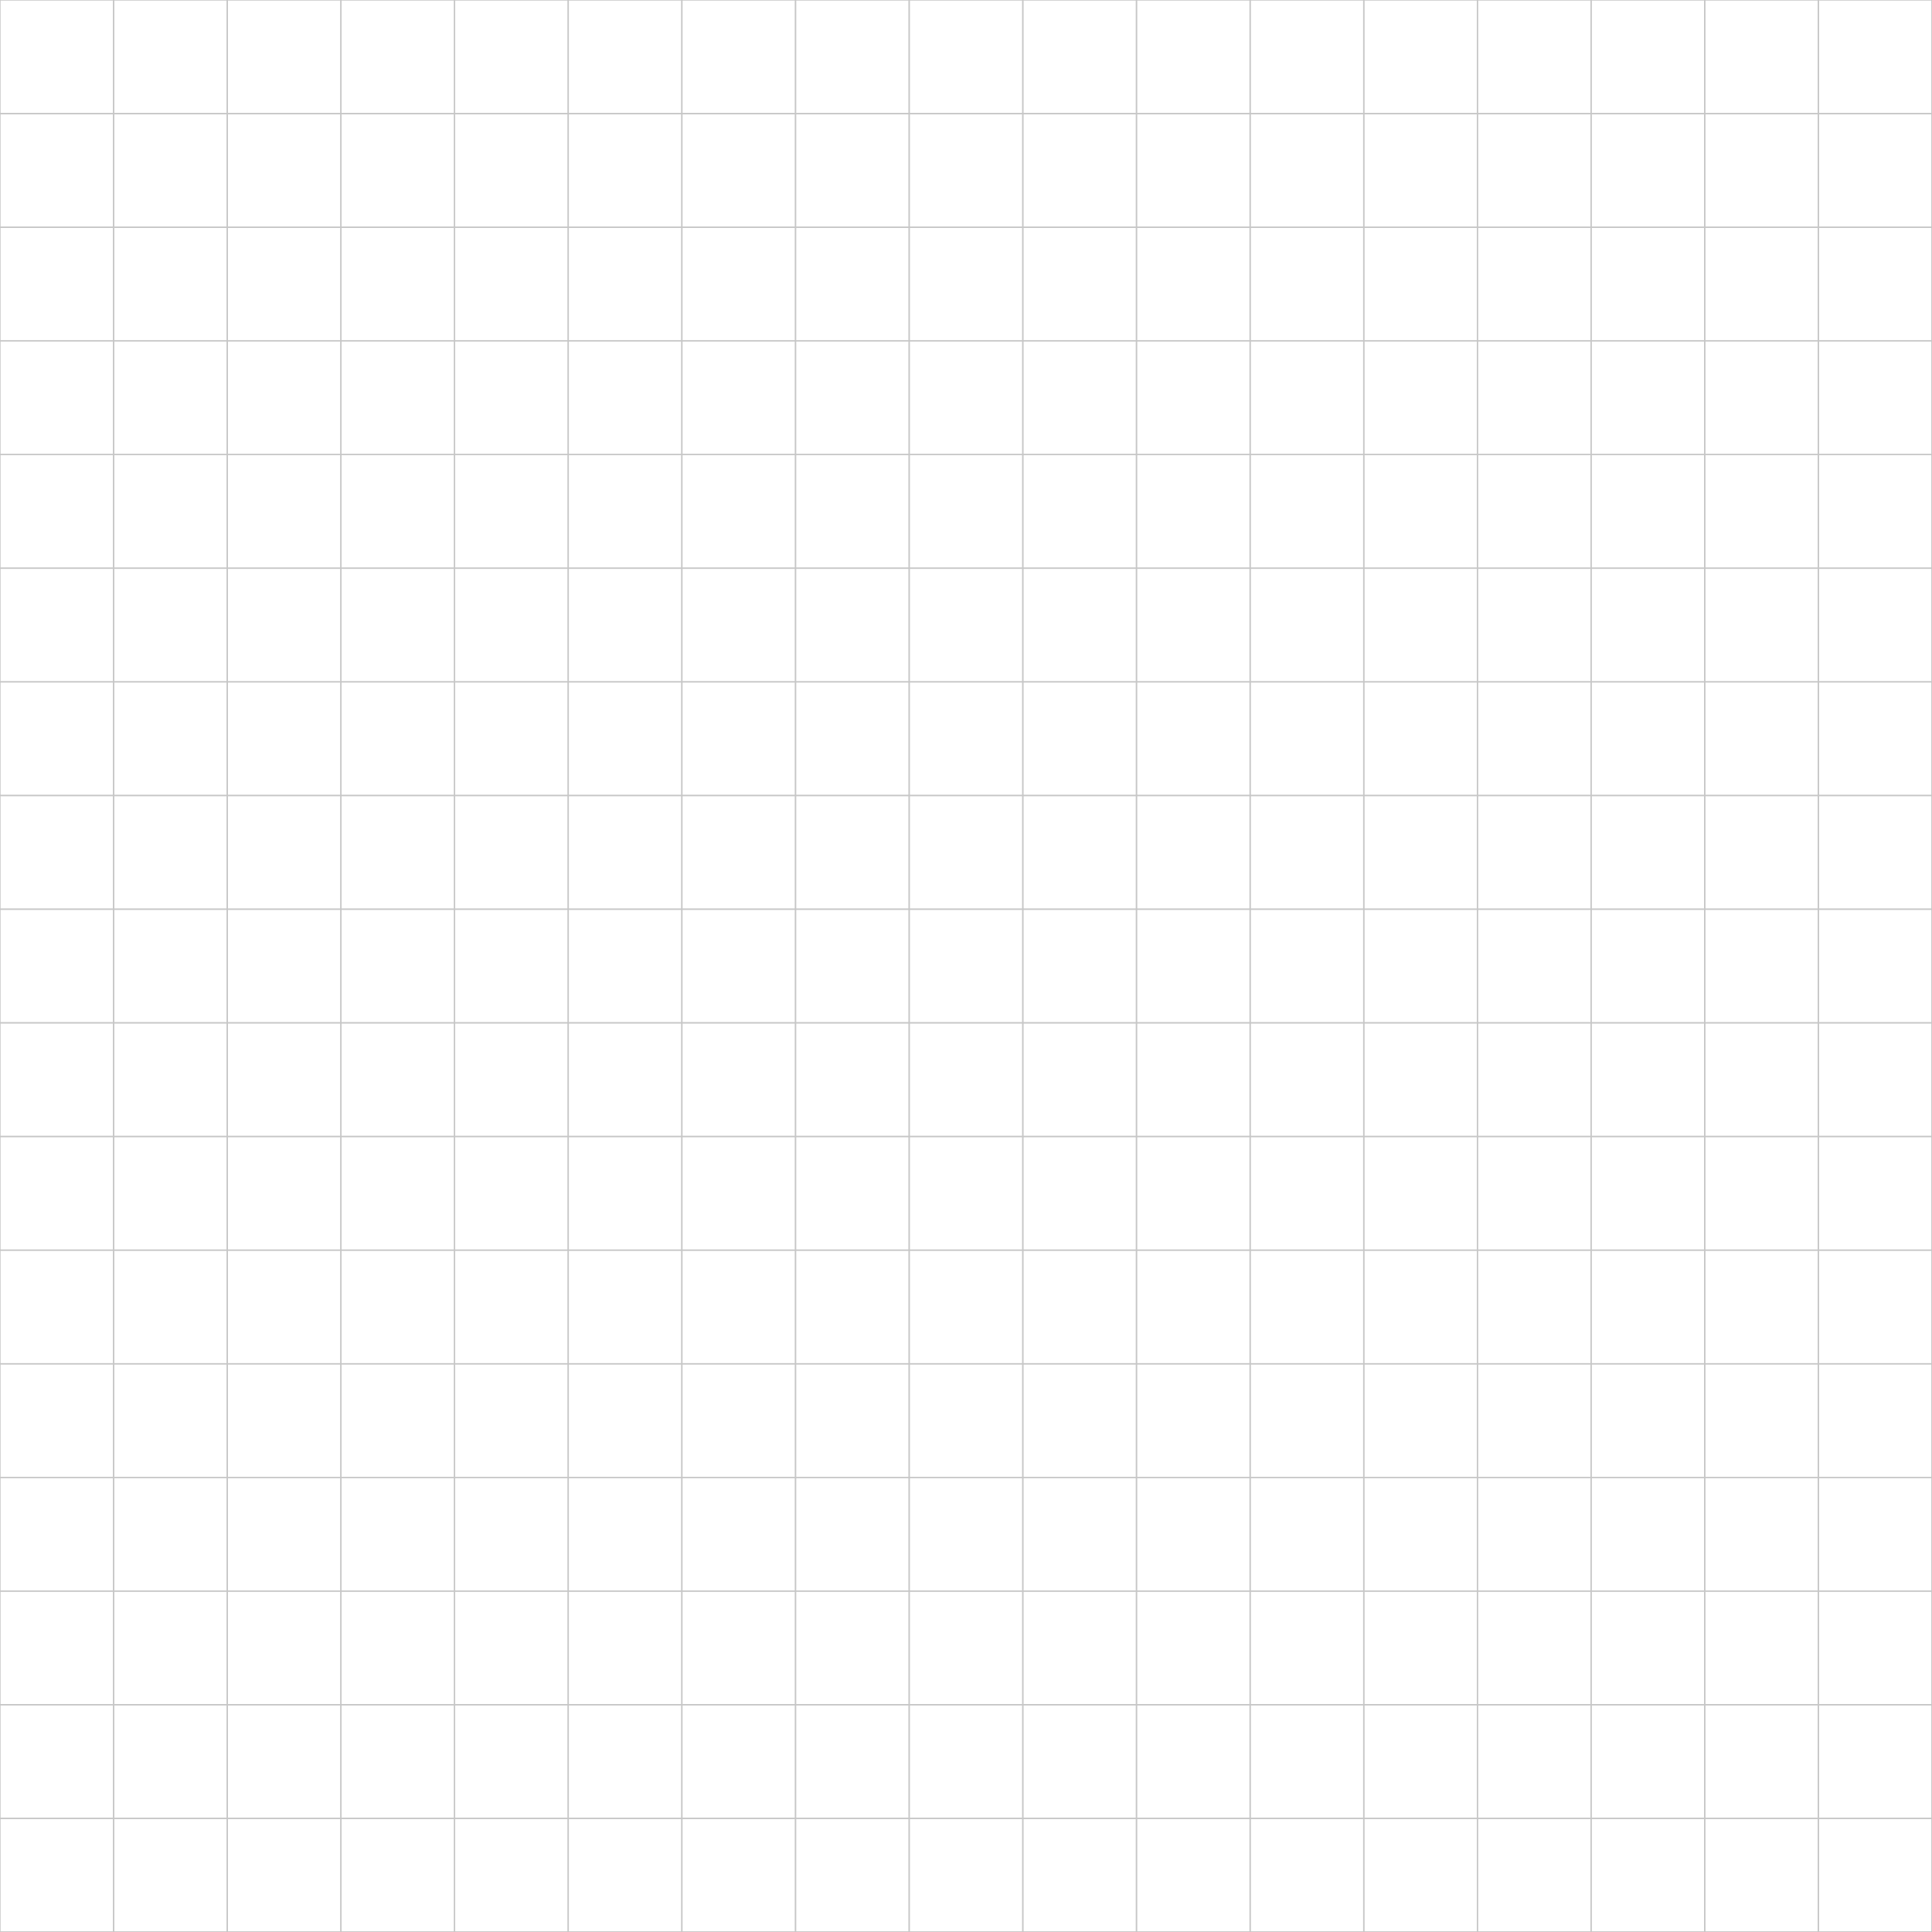
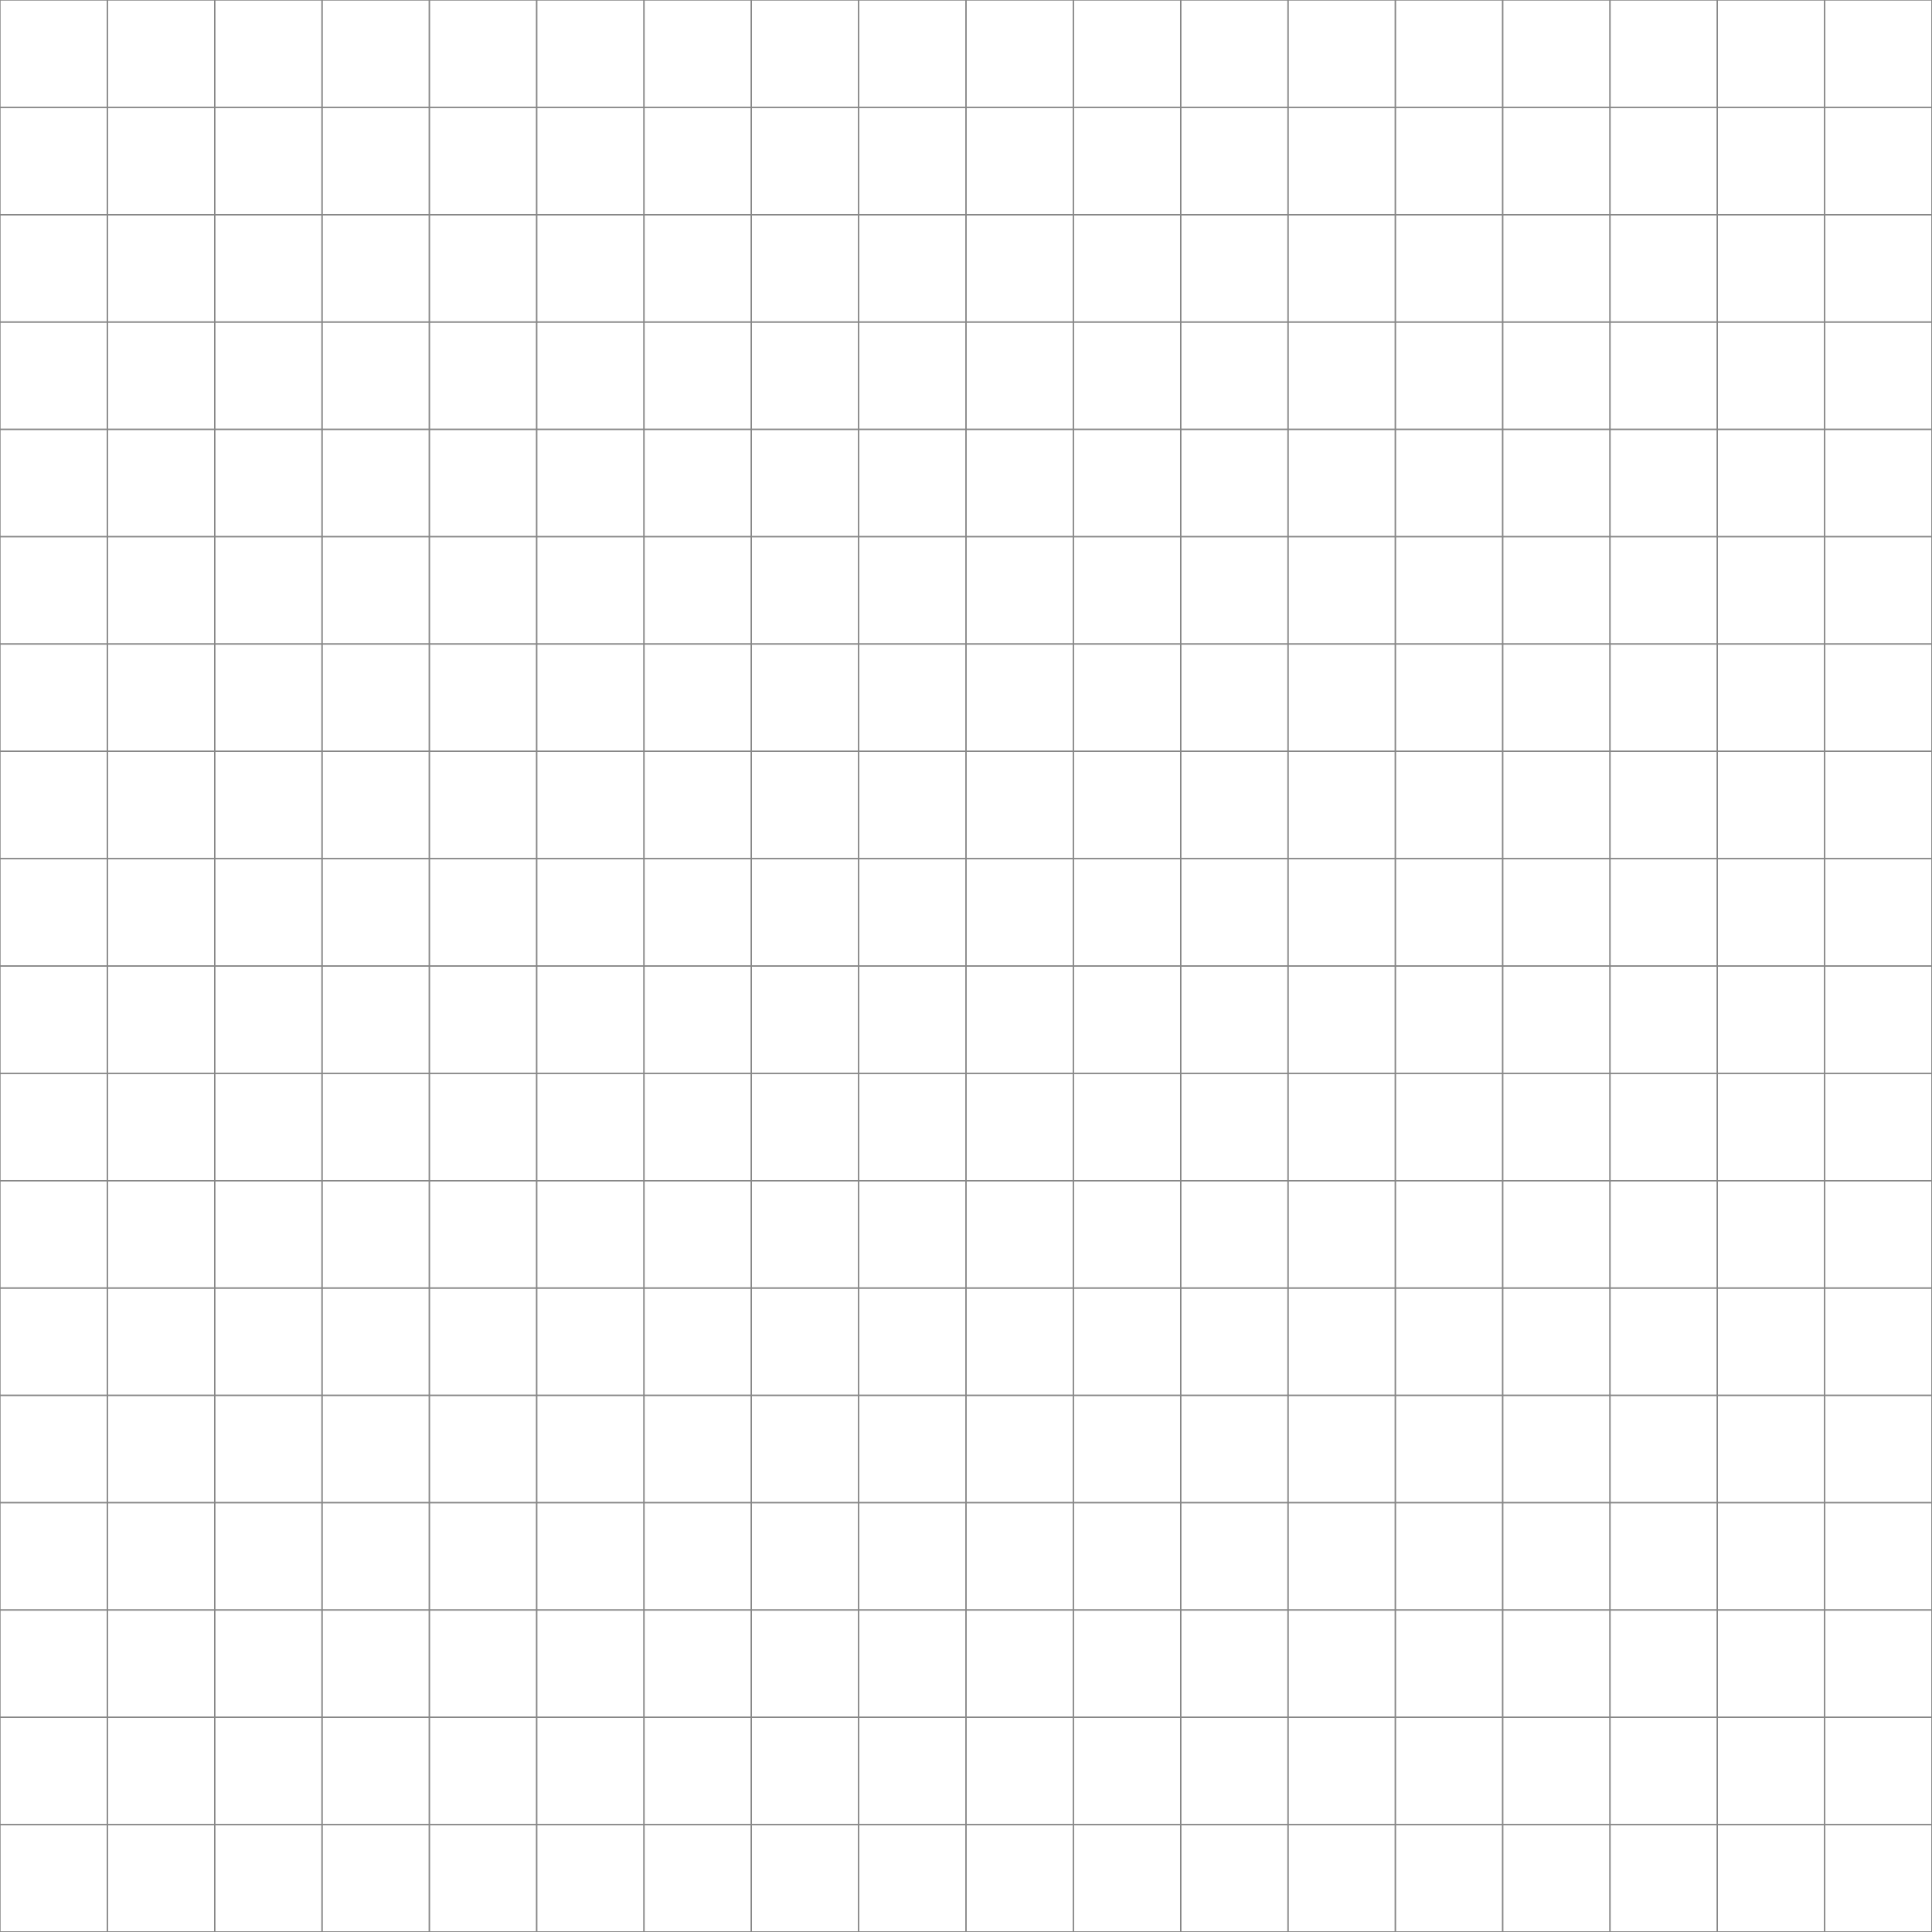
- <svg xmlns="http://www.w3.org/2000/svg" version="1.1" viewBox="0 0 800 800" opacity="0.22" width="800" height="800">
-   <g stroke-width="0.5" stroke="hsla(0, 0%, 0%, 1.00)" fill="none">
-     <rect width="47.059" height="47.059" x="0" y="0" />
-     <rect width="47.059" height="47.059" x="47.059" y="0" />
-     <rect width="47.059" height="47.059" x="94.118" y="0" />
-     <rect width="47.059" height="47.059" x="141.176" y="0" />
-     <rect width="47.059" height="47.059" x="188.235" y="0" />
-     <rect width="47.059" height="47.059" x="235.294" y="0" />
-     <rect width="47.059" height="47.059" x="282.353" y="0" />
-     <rect width="47.059" height="47.059" x="329.412" y="0" />
-     <rect width="47.059" height="47.059" x="376.471" y="0" />
-     <rect width="47.059" height="47.059" x="423.529" y="0" />
-     <rect width="47.059" height="47.059" x="470.588" y="0" />
-     <rect width="47.059" height="47.059" x="517.647" y="0" />
-     <rect width="47.059" height="47.059" x="564.706" y="0" />
-     <rect width="47.059" height="47.059" x="611.765" y="0" />
-     <rect width="47.059" height="47.059" x="658.824" y="0" />
-     <rect width="47.059" height="47.059" x="705.882" y="0" />
-     <rect width="47.059" height="47.059" x="752.941" y="0" />
-     <rect width="47.059" height="47.059" x="800" y="0" />
-     <rect width="47.059" height="47.059" x="0" y="47.059" />
-     <rect width="47.059" height="47.059" x="47.059" y="47.059" />
-     <rect width="47.059" height="47.059" x="94.118" y="47.059" />
-     <rect width="47.059" height="47.059" x="141.176" y="47.059" />
-     <rect width="47.059" height="47.059" x="188.235" y="47.059" />
-     <rect width="47.059" height="47.059" x="235.294" y="47.059" />
-     <rect width="47.059" height="47.059" x="282.353" y="47.059" />
-     <rect width="47.059" height="47.059" x="329.412" y="47.059" />
-     <rect width="47.059" height="47.059" x="376.471" y="47.059" />
-     <rect width="47.059" height="47.059" x="423.529" y="47.059" />
-     <rect width="47.059" height="47.059" x="470.588" y="47.059" />
-     <rect width="47.059" height="47.059" x="517.647" y="47.059" />
-     <rect width="47.059" height="47.059" x="564.706" y="47.059" />
-     <rect width="47.059" height="47.059" x="611.765" y="47.059" />
-     <rect width="47.059" height="47.059" x="658.824" y="47.059" />
-     <rect width="47.059" height="47.059" x="705.882" y="47.059" />
-     <rect width="47.059" height="47.059" x="752.941" y="47.059" />
-     <rect width="47.059" height="47.059" x="800" y="47.059" />
-     <rect width="47.059" height="47.059" x="0" y="94.118" />
-     <rect width="47.059" height="47.059" x="47.059" y="94.118" />
-     <rect width="47.059" height="47.059" x="94.118" y="94.118" />
-     <rect width="47.059" height="47.059" x="141.176" y="94.118" />
-     <rect width="47.059" height="47.059" x="188.235" y="94.118" />
-     <rect width="47.059" height="47.059" x="235.294" y="94.118" />
-     <rect width="47.059" height="47.059" x="282.353" y="94.118" />
-     <rect width="47.059" height="47.059" x="329.412" y="94.118" />
-     <rect width="47.059" height="47.059" x="376.471" y="94.118" />
-     <rect width="47.059" height="47.059" x="423.529" y="94.118" />
-     <rect width="47.059" height="47.059" x="470.588" y="94.118" />
-     <rect width="47.059" height="47.059" x="517.647" y="94.118" />
-     <rect width="47.059" height="47.059" x="564.706" y="94.118" />
-     <rect width="47.059" height="47.059" x="611.765" y="94.118" />
-     <rect width="47.059" height="47.059" x="658.824" y="94.118" />
-     <rect width="47.059" height="47.059" x="705.882" y="94.118" />
-     <rect width="47.059" height="47.059" x="752.941" y="94.118" />
-     <rect width="47.059" height="47.059" x="800" y="94.118" />
-     <rect width="47.059" height="47.059" x="0" y="141.176" />
-     <rect width="47.059" height="47.059" x="47.059" y="141.176" />
-     <rect width="47.059" height="47.059" x="94.118" y="141.176" />
-     <rect width="47.059" height="47.059" x="141.176" y="141.176" />
-     <rect width="47.059" height="47.059" x="188.235" y="141.176" />
-     <rect width="47.059" height="47.059" x="235.294" y="141.176" />
-     <rect width="47.059" height="47.059" x="282.353" y="141.176" />
-     <rect width="47.059" height="47.059" x="329.412" y="141.176" />
-     <rect width="47.059" height="47.059" x="376.471" y="141.176" />
-     <rect width="47.059" height="47.059" x="423.529" y="141.176" />
-     <rect width="47.059" height="47.059" x="470.588" y="141.176" />
-     <rect width="47.059" height="47.059" x="517.647" y="141.176" />
-     <rect width="47.059" height="47.059" x="564.706" y="141.176" />
-     <rect width="47.059" height="47.059" x="611.765" y="141.176" />
-     <rect width="47.059" height="47.059" x="658.824" y="141.176" />
-     <rect width="47.059" height="47.059" x="705.882" y="141.176" />
-     <rect width="47.059" height="47.059" x="752.941" y="141.176" />
-     <rect width="47.059" height="47.059" x="800" y="141.176" />
-     <rect width="47.059" height="47.059" x="0" y="188.235" />
-     <rect width="47.059" height="47.059" x="47.059" y="188.235" />
-     <rect width="47.059" height="47.059" x="94.118" y="188.235" />
-     <rect width="47.059" height="47.059" x="141.176" y="188.235" />
-     <rect width="47.059" height="47.059" x="188.235" y="188.235" />
-     <rect width="47.059" height="47.059" x="235.294" y="188.235" />
-     <rect width="47.059" height="47.059" x="282.353" y="188.235" />
-     <rect width="47.059" height="47.059" x="329.412" y="188.235" />
-     <rect width="47.059" height="47.059" x="376.471" y="188.235" />
-     <rect width="47.059" height="47.059" x="423.529" y="188.235" />
-     <rect width="47.059" height="47.059" x="470.588" y="188.235" />
-     <rect width="47.059" height="47.059" x="517.647" y="188.235" />
-     <rect width="47.059" height="47.059" x="564.706" y="188.235" />
-     <rect width="47.059" height="47.059" x="611.765" y="188.235" />
-     <rect width="47.059" height="47.059" x="658.824" y="188.235" />
-     <rect width="47.059" height="47.059" x="705.882" y="188.235" />
-     <rect width="47.059" height="47.059" x="752.941" y="188.235" />
-     <rect width="47.059" height="47.059" x="800" y="188.235" />
-     <rect width="47.059" height="47.059" x="0" y="235.294" />
-     <rect width="47.059" height="47.059" x="47.059" y="235.294" />
-     <rect width="47.059" height="47.059" x="94.118" y="235.294" />
-     <rect width="47.059" height="47.059" x="141.176" y="235.294" />
-     <rect width="47.059" height="47.059" x="188.235" y="235.294" />
-     <rect width="47.059" height="47.059" x="235.294" y="235.294" />
-     <rect width="47.059" height="47.059" x="282.353" y="235.294" />
-     <rect width="47.059" height="47.059" x="329.412" y="235.294" />
-     <rect width="47.059" height="47.059" x="376.471" y="235.294" />
-     <rect width="47.059" height="47.059" x="423.529" y="235.294" />
-     <rect width="47.059" height="47.059" x="470.588" y="235.294" />
-     <rect width="47.059" height="47.059" x="517.647" y="235.294" />
-     <rect width="47.059" height="47.059" x="564.706" y="235.294" />
-     <rect width="47.059" height="47.059" x="611.765" y="235.294" />
-     <rect width="47.059" height="47.059" x="658.824" y="235.294" />
-     <rect width="47.059" height="47.059" x="705.882" y="235.294" />
-     <rect width="47.059" height="47.059" x="752.941" y="235.294" />
-     <rect width="47.059" height="47.059" x="800" y="235.294" />
-     <rect width="47.059" height="47.059" x="0" y="282.353" />
-     <rect width="47.059" height="47.059" x="47.059" y="282.353" />
-     <rect width="47.059" height="47.059" x="94.118" y="282.353" />
-     <rect width="47.059" height="47.059" x="141.176" y="282.353" />
-     <rect width="47.059" height="47.059" x="188.235" y="282.353" />
-     <rect width="47.059" height="47.059" x="235.294" y="282.353" />
-     <rect width="47.059" height="47.059" x="282.353" y="282.353" />
-     <rect width="47.059" height="47.059" x="329.412" y="282.353" />
-     <rect width="47.059" height="47.059" x="376.471" y="282.353" />
-     <rect width="47.059" height="47.059" x="423.529" y="282.353" />
-     <rect width="47.059" height="47.059" x="470.588" y="282.353" />
-     <rect width="47.059" height="47.059" x="517.647" y="282.353" />
-     <rect width="47.059" height="47.059" x="564.706" y="282.353" />
-     <rect width="47.059" height="47.059" x="611.765" y="282.353" />
-     <rect width="47.059" height="47.059" x="658.824" y="282.353" />
-     <rect width="47.059" height="47.059" x="705.882" y="282.353" />
-     <rect width="47.059" height="47.059" x="752.941" y="282.353" />
-     <rect width="47.059" height="47.059" x="800" y="282.353" />
-     <rect width="47.059" height="47.059" x="0" y="329.412" />
-     <rect width="47.059" height="47.059" x="47.059" y="329.412" />
-     <rect width="47.059" height="47.059" x="94.118" y="329.412" />
-     <rect width="47.059" height="47.059" x="141.176" y="329.412" />
-     <rect width="47.059" height="47.059" x="188.235" y="329.412" />
-     <rect width="47.059" height="47.059" x="235.294" y="329.412" />
-     <rect width="47.059" height="47.059" x="282.353" y="329.412" />
-     <rect width="47.059" height="47.059" x="329.412" y="329.412" />
-     <rect width="47.059" height="47.059" x="376.471" y="329.412" />
-     <rect width="47.059" height="47.059" x="423.529" y="329.412" />
-     <rect width="47.059" height="47.059" x="470.588" y="329.412" />
-     <rect width="47.059" height="47.059" x="517.647" y="329.412" />
-     <rect width="47.059" height="47.059" x="564.706" y="329.412" />
-     <rect width="47.059" height="47.059" x="611.765" y="329.412" />
-     <rect width="47.059" height="47.059" x="658.824" y="329.412" />
-     <rect width="47.059" height="47.059" x="705.882" y="329.412" />
-     <rect width="47.059" height="47.059" x="752.941" y="329.412" />
-     <rect width="47.059" height="47.059" x="800" y="329.412" />
-     <rect width="47.059" height="47.059" x="0" y="376.471" />
-     <rect width="47.059" height="47.059" x="47.059" y="376.471" />
-     <rect width="47.059" height="47.059" x="94.118" y="376.471" />
-     <rect width="47.059" height="47.059" x="141.176" y="376.471" />
-     <rect width="47.059" height="47.059" x="188.235" y="376.471" />
-     <rect width="47.059" height="47.059" x="235.294" y="376.471" />
-     <rect width="47.059" height="47.059" x="282.353" y="376.471" />
-     <rect width="47.059" height="47.059" x="329.412" y="376.471" />
-     <rect width="47.059" height="47.059" x="376.471" y="376.471" />
-     <rect width="47.059" height="47.059" x="423.529" y="376.471" />
-     <rect width="47.059" height="47.059" x="470.588" y="376.471" />
-     <rect width="47.059" height="47.059" x="517.647" y="376.471" />
-     <rect width="47.059" height="47.059" x="564.706" y="376.471" />
-     <rect width="47.059" height="47.059" x="611.765" y="376.471" />
-     <rect width="47.059" height="47.059" x="658.824" y="376.471" />
-     <rect width="47.059" height="47.059" x="705.882" y="376.471" />
-     <rect width="47.059" height="47.059" x="752.941" y="376.471" />
-     <rect width="47.059" height="47.059" x="800" y="376.471" />
-     <rect width="47.059" height="47.059" x="0" y="423.529" />
-     <rect width="47.059" height="47.059" x="47.059" y="423.529" />
-     <rect width="47.059" height="47.059" x="94.118" y="423.529" />
-     <rect width="47.059" height="47.059" x="141.176" y="423.529" />
-     <rect width="47.059" height="47.059" x="188.235" y="423.529" />
-     <rect width="47.059" height="47.059" x="235.294" y="423.529" />
-     <rect width="47.059" height="47.059" x="282.353" y="423.529" />
-     <rect width="47.059" height="47.059" x="329.412" y="423.529" />
-     <rect width="47.059" height="47.059" x="376.471" y="423.529" />
-     <rect width="47.059" height="47.059" x="423.529" y="423.529" />
-     <rect width="47.059" height="47.059" x="470.588" y="423.529" />
-     <rect width="47.059" height="47.059" x="517.647" y="423.529" />
-     <rect width="47.059" height="47.059" x="564.706" y="423.529" />
-     <rect width="47.059" height="47.059" x="611.765" y="423.529" />
-     <rect width="47.059" height="47.059" x="658.824" y="423.529" />
-     <rect width="47.059" height="47.059" x="705.882" y="423.529" />
-     <rect width="47.059" height="47.059" x="752.941" y="423.529" />
-     <rect width="47.059" height="47.059" x="800" y="423.529" />
-     <rect width="47.059" height="47.059" x="0" y="470.588" />
-     <rect width="47.059" height="47.059" x="47.059" y="470.588" />
-     <rect width="47.059" height="47.059" x="94.118" y="470.588" />
-     <rect width="47.059" height="47.059" x="141.176" y="470.588" />
-     <rect width="47.059" height="47.059" x="188.235" y="470.588" />
-     <rect width="47.059" height="47.059" x="235.294" y="470.588" />
-     <rect width="47.059" height="47.059" x="282.353" y="470.588" />
-     <rect width="47.059" height="47.059" x="329.412" y="470.588" />
-     <rect width="47.059" height="47.059" x="376.471" y="470.588" />
-     <rect width="47.059" height="47.059" x="423.529" y="470.588" />
-     <rect width="47.059" height="47.059" x="470.588" y="470.588" />
-     <rect width="47.059" height="47.059" x="517.647" y="470.588" />
-     <rect width="47.059" height="47.059" x="564.706" y="470.588" />
-     <rect width="47.059" height="47.059" x="611.765" y="470.588" />
-     <rect width="47.059" height="47.059" x="658.824" y="470.588" />
-     <rect width="47.059" height="47.059" x="705.882" y="470.588" />
-     <rect width="47.059" height="47.059" x="752.941" y="470.588" />
-     <rect width="47.059" height="47.059" x="800" y="470.588" />
-     <rect width="47.059" height="47.059" x="0" y="517.647" />
-     <rect width="47.059" height="47.059" x="47.059" y="517.647" />
-     <rect width="47.059" height="47.059" x="94.118" y="517.647" />
-     <rect width="47.059" height="47.059" x="141.176" y="517.647" />
-     <rect width="47.059" height="47.059" x="188.235" y="517.647" />
-     <rect width="47.059" height="47.059" x="235.294" y="517.647" />
-     <rect width="47.059" height="47.059" x="282.353" y="517.647" />
-     <rect width="47.059" height="47.059" x="329.412" y="517.647" />
-     <rect width="47.059" height="47.059" x="376.471" y="517.647" />
-     <rect width="47.059" height="47.059" x="423.529" y="517.647" />
-     <rect width="47.059" height="47.059" x="470.588" y="517.647" />
-     <rect width="47.059" height="47.059" x="517.647" y="517.647" />
-     <rect width="47.059" height="47.059" x="564.706" y="517.647" />
-     <rect width="47.059" height="47.059" x="611.765" y="517.647" />
-     <rect width="47.059" height="47.059" x="658.824" y="517.647" />
-     <rect width="47.059" height="47.059" x="705.882" y="517.647" />
-     <rect width="47.059" height="47.059" x="752.941" y="517.647" />
-     <rect width="47.059" height="47.059" x="800" y="517.647" />
-     <rect width="47.059" height="47.059" x="0" y="564.706" />
-     <rect width="47.059" height="47.059" x="47.059" y="564.706" />
-     <rect width="47.059" height="47.059" x="94.118" y="564.706" />
-     <rect width="47.059" height="47.059" x="141.176" y="564.706" />
-     <rect width="47.059" height="47.059" x="188.235" y="564.706" />
-     <rect width="47.059" height="47.059" x="235.294" y="564.706" />
-     <rect width="47.059" height="47.059" x="282.353" y="564.706" />
-     <rect width="47.059" height="47.059" x="329.412" y="564.706" />
-     <rect width="47.059" height="47.059" x="376.471" y="564.706" />
-     <rect width="47.059" height="47.059" x="423.529" y="564.706" />
-     <rect width="47.059" height="47.059" x="470.588" y="564.706" />
-     <rect width="47.059" height="47.059" x="517.647" y="564.706" />
-     <rect width="47.059" height="47.059" x="564.706" y="564.706" />
-     <rect width="47.059" height="47.059" x="611.765" y="564.706" />
-     <rect width="47.059" height="47.059" x="658.824" y="564.706" />
-     <rect width="47.059" height="47.059" x="705.882" y="564.706" />
-     <rect width="47.059" height="47.059" x="752.941" y="564.706" />
-     <rect width="47.059" height="47.059" x="800" y="564.706" />
-     <rect width="47.059" height="47.059" x="0" y="611.765" />
-     <rect width="47.059" height="47.059" x="47.059" y="611.765" />
-     <rect width="47.059" height="47.059" x="94.118" y="611.765" />
-     <rect width="47.059" height="47.059" x="141.176" y="611.765" />
-     <rect width="47.059" height="47.059" x="188.235" y="611.765" />
-     <rect width="47.059" height="47.059" x="235.294" y="611.765" />
-     <rect width="47.059" height="47.059" x="282.353" y="611.765" />
-     <rect width="47.059" height="47.059" x="329.412" y="611.765" />
-     <rect width="47.059" height="47.059" x="376.471" y="611.765" />
-     <rect width="47.059" height="47.059" x="423.529" y="611.765" />
-     <rect width="47.059" height="47.059" x="470.588" y="611.765" />
-     <rect width="47.059" height="47.059" x="517.647" y="611.765" />
-     <rect width="47.059" height="47.059" x="564.706" y="611.765" />
-     <rect width="47.059" height="47.059" x="611.765" y="611.765" />
-     <rect width="47.059" height="47.059" x="658.824" y="611.765" />
-     <rect width="47.059" height="47.059" x="705.882" y="611.765" />
-     <rect width="47.059" height="47.059" x="752.941" y="611.765" />
-     <rect width="47.059" height="47.059" x="800" y="611.765" />
-     <rect width="47.059" height="47.059" x="0" y="658.824" />
-     <rect width="47.059" height="47.059" x="47.059" y="658.824" />
-     <rect width="47.059" height="47.059" x="94.118" y="658.824" />
-     <rect width="47.059" height="47.059" x="141.176" y="658.824" />
-     <rect width="47.059" height="47.059" x="188.235" y="658.824" />
-     <rect width="47.059" height="47.059" x="235.294" y="658.824" />
-     <rect width="47.059" height="47.059" x="282.353" y="658.824" />
-     <rect width="47.059" height="47.059" x="329.412" y="658.824" />
-     <rect width="47.059" height="47.059" x="376.471" y="658.824" />
-     <rect width="47.059" height="47.059" x="423.529" y="658.824" />
-     <rect width="47.059" height="47.059" x="470.588" y="658.824" />
-     <rect width="47.059" height="47.059" x="517.647" y="658.824" />
-     <rect width="47.059" height="47.059" x="564.706" y="658.824" />
-     <rect width="47.059" height="47.059" x="611.765" y="658.824" />
-     <rect width="47.059" height="47.059" x="658.824" y="658.824" />
-     <rect width="47.059" height="47.059" x="705.882" y="658.824" />
-     <rect width="47.059" height="47.059" x="752.941" y="658.824" />
-     <rect width="47.059" height="47.059" x="800" y="658.824" />
-     <rect width="47.059" height="47.059" x="0" y="705.882" />
-     <rect width="47.059" height="47.059" x="47.059" y="705.882" />
-     <rect width="47.059" height="47.059" x="94.118" y="705.882" />
-     <rect width="47.059" height="47.059" x="141.176" y="705.882" />
-     <rect width="47.059" height="47.059" x="188.235" y="705.882" />
-     <rect width="47.059" height="47.059" x="235.294" y="705.882" />
-     <rect width="47.059" height="47.059" x="282.353" y="705.882" />
-     <rect width="47.059" height="47.059" x="329.412" y="705.882" />
-     <rect width="47.059" height="47.059" x="376.471" y="705.882" />
-     <rect width="47.059" height="47.059" x="423.529" y="705.882" />
-     <rect width="47.059" height="47.059" x="470.588" y="705.882" />
-     <rect width="47.059" height="47.059" x="517.647" y="705.882" />
-     <rect width="47.059" height="47.059" x="564.706" y="705.882" />
-     <rect width="47.059" height="47.059" x="611.765" y="705.882" />
-     <rect width="47.059" height="47.059" x="658.824" y="705.882" />
-     <rect width="47.059" height="47.059" x="705.882" y="705.882" />
-     <rect width="47.059" height="47.059" x="752.941" y="705.882" />
-     <rect width="47.059" height="47.059" x="800" y="705.882" />
-     <rect width="47.059" height="47.059" x="0" y="752.941" />
-     <rect width="47.059" height="47.059" x="47.059" y="752.941" />
-     <rect width="47.059" height="47.059" x="94.118" y="752.941" />
-     <rect width="47.059" height="47.059" x="141.176" y="752.941" />
-     <rect width="47.059" height="47.059" x="188.235" y="752.941" />
-     <rect width="47.059" height="47.059" x="235.294" y="752.941" />
-     <rect width="47.059" height="47.059" x="282.353" y="752.941" />
-     <rect width="47.059" height="47.059" x="329.412" y="752.941" />
-     <rect width="47.059" height="47.059" x="376.471" y="752.941" />
-     <rect width="47.059" height="47.059" x="423.529" y="752.941" />
-     <rect width="47.059" height="47.059" x="470.588" y="752.941" />
-     <rect width="47.059" height="47.059" x="517.647" y="752.941" />
-     <rect width="47.059" height="47.059" x="564.706" y="752.941" />
-     <rect width="47.059" height="47.059" x="611.765" y="752.941" />
-     <rect width="47.059" height="47.059" x="658.824" y="752.941" />
-     <rect width="47.059" height="47.059" x="705.882" y="752.941" />
-     <rect width="47.059" height="47.059" x="752.941" y="752.941" />
-     <rect width="47.059" height="47.059" x="800" y="752.941" />
-     <rect width="47.059" height="47.059" x="0" y="800" />
-     <rect width="47.059" height="47.059" x="47.059" y="800" />
-     <rect width="47.059" height="47.059" x="94.118" y="800" />
-     <rect width="47.059" height="47.059" x="141.176" y="800" />
-     <rect width="47.059" height="47.059" x="188.235" y="800" />
-     <rect width="47.059" height="47.059" x="235.294" y="800" />
-     <rect width="47.059" height="47.059" x="282.353" y="800" />
-     <rect width="47.059" height="47.059" x="329.412" y="800" />
-     <rect width="47.059" height="47.059" x="376.471" y="800" />
-     <rect width="47.059" height="47.059" x="423.529" y="800" />
-     <rect width="47.059" height="47.059" x="470.588" y="800" />
-     <rect width="47.059" height="47.059" x="517.647" y="800" />
-     <rect width="47.059" height="47.059" x="564.706" y="800" />
-     <rect width="47.059" height="47.059" x="611.765" y="800" />
-     <rect width="47.059" height="47.059" x="658.824" y="800" />
-     <rect width="47.059" height="47.059" x="705.882" y="800" />
-     <rect width="47.059" height="47.059" x="752.941" y="800" />
-     <rect width="47.059" height="47.059" x="800" y="800" />
+ <svg xmlns="http://www.w3.org/2000/svg" version="1.1" viewBox="0 0 800 800" width="800" height="800">
+   <g stroke-width="0.5" stroke="hsla(0, 0%, 53%, 1.00)" fill="none">
+     <rect width="44.444" height="44.444" x="0" y="0" />
+     <rect width="44.444" height="44.444" x="44.444" y="0" />
+     <rect width="44.444" height="44.444" x="88.889" y="0" />
+     <rect width="44.444" height="44.444" x="133.333" y="0" />
+     <rect width="44.444" height="44.444" x="177.778" y="0" />
+     <rect width="44.444" height="44.444" x="222.222" y="0" />
+     <rect width="44.444" height="44.444" x="266.667" y="0" />
+     <rect width="44.444" height="44.444" x="311.111" y="0" />
+     <rect width="44.444" height="44.444" x="355.556" y="0" />
+     <rect width="44.444" height="44.444" x="400" y="0" />
+     <rect width="44.444" height="44.444" x="444.444" y="0" />
+     <rect width="44.444" height="44.444" x="488.889" y="0" />
+     <rect width="44.444" height="44.444" x="533.333" y="0" />
+     <rect width="44.444" height="44.444" x="577.778" y="0" />
+     <rect width="44.444" height="44.444" x="622.222" y="0" />
+     <rect width="44.444" height="44.444" x="666.667" y="0" />
+     <rect width="44.444" height="44.444" x="711.111" y="0" />
+     <rect width="44.444" height="44.444" x="755.556" y="0" />
+     <rect width="44.444" height="44.444" x="800" y="0" />
+     <rect width="44.444" height="44.444" x="0" y="44.444" />
+     <rect width="44.444" height="44.444" x="44.444" y="44.444" />
+     <rect width="44.444" height="44.444" x="88.889" y="44.444" />
+     <rect width="44.444" height="44.444" x="133.333" y="44.444" />
+     <rect width="44.444" height="44.444" x="177.778" y="44.444" />
+     <rect width="44.444" height="44.444" x="222.222" y="44.444" />
+     <rect width="44.444" height="44.444" x="266.667" y="44.444" />
+     <rect width="44.444" height="44.444" x="311.111" y="44.444" />
+     <rect width="44.444" height="44.444" x="355.556" y="44.444" />
+     <rect width="44.444" height="44.444" x="400" y="44.444" />
+     <rect width="44.444" height="44.444" x="444.444" y="44.444" />
+     <rect width="44.444" height="44.444" x="488.889" y="44.444" />
+     <rect width="44.444" height="44.444" x="533.333" y="44.444" />
+     <rect width="44.444" height="44.444" x="577.778" y="44.444" />
+     <rect width="44.444" height="44.444" x="622.222" y="44.444" />
+     <rect width="44.444" height="44.444" x="666.667" y="44.444" />
+     <rect width="44.444" height="44.444" x="711.111" y="44.444" />
+     <rect width="44.444" height="44.444" x="755.556" y="44.444" />
+     <rect width="44.444" height="44.444" x="800" y="44.444" />
+     <rect width="44.444" height="44.444" x="0" y="88.889" />
+     <rect width="44.444" height="44.444" x="44.444" y="88.889" />
+     <rect width="44.444" height="44.444" x="88.889" y="88.889" />
+     <rect width="44.444" height="44.444" x="133.333" y="88.889" />
+     <rect width="44.444" height="44.444" x="177.778" y="88.889" />
+     <rect width="44.444" height="44.444" x="222.222" y="88.889" />
+     <rect width="44.444" height="44.444" x="266.667" y="88.889" />
+     <rect width="44.444" height="44.444" x="311.111" y="88.889" />
+     <rect width="44.444" height="44.444" x="355.556" y="88.889" />
+     <rect width="44.444" height="44.444" x="400" y="88.889" />
+     <rect width="44.444" height="44.444" x="444.444" y="88.889" />
+     <rect width="44.444" height="44.444" x="488.889" y="88.889" />
+     <rect width="44.444" height="44.444" x="533.333" y="88.889" />
+     <rect width="44.444" height="44.444" x="577.778" y="88.889" />
+     <rect width="44.444" height="44.444" x="622.222" y="88.889" />
+     <rect width="44.444" height="44.444" x="666.667" y="88.889" />
+     <rect width="44.444" height="44.444" x="711.111" y="88.889" />
+     <rect width="44.444" height="44.444" x="755.556" y="88.889" />
+     <rect width="44.444" height="44.444" x="800" y="88.889" />
+     <rect width="44.444" height="44.444" x="0" y="133.333" />
+     <rect width="44.444" height="44.444" x="44.444" y="133.333" />
+     <rect width="44.444" height="44.444" x="88.889" y="133.333" />
+     <rect width="44.444" height="44.444" x="133.333" y="133.333" />
+     <rect width="44.444" height="44.444" x="177.778" y="133.333" />
+     <rect width="44.444" height="44.444" x="222.222" y="133.333" />
+     <rect width="44.444" height="44.444" x="266.667" y="133.333" />
+     <rect width="44.444" height="44.444" x="311.111" y="133.333" />
+     <rect width="44.444" height="44.444" x="355.556" y="133.333" />
+     <rect width="44.444" height="44.444" x="400" y="133.333" />
+     <rect width="44.444" height="44.444" x="444.444" y="133.333" />
+     <rect width="44.444" height="44.444" x="488.889" y="133.333" />
+     <rect width="44.444" height="44.444" x="533.333" y="133.333" />
+     <rect width="44.444" height="44.444" x="577.778" y="133.333" />
+     <rect width="44.444" height="44.444" x="622.222" y="133.333" />
+     <rect width="44.444" height="44.444" x="666.667" y="133.333" />
+     <rect width="44.444" height="44.444" x="711.111" y="133.333" />
+     <rect width="44.444" height="44.444" x="755.556" y="133.333" />
+     <rect width="44.444" height="44.444" x="800" y="133.333" />
+     <rect width="44.444" height="44.444" x="0" y="177.778" />
+     <rect width="44.444" height="44.444" x="44.444" y="177.778" />
+     <rect width="44.444" height="44.444" x="88.889" y="177.778" />
+     <rect width="44.444" height="44.444" x="133.333" y="177.778" />
+     <rect width="44.444" height="44.444" x="177.778" y="177.778" />
+     <rect width="44.444" height="44.444" x="222.222" y="177.778" />
+     <rect width="44.444" height="44.444" x="266.667" y="177.778" />
+     <rect width="44.444" height="44.444" x="311.111" y="177.778" />
+     <rect width="44.444" height="44.444" x="355.556" y="177.778" />
+     <rect width="44.444" height="44.444" x="400" y="177.778" />
+     <rect width="44.444" height="44.444" x="444.444" y="177.778" />
+     <rect width="44.444" height="44.444" x="488.889" y="177.778" />
+     <rect width="44.444" height="44.444" x="533.333" y="177.778" />
+     <rect width="44.444" height="44.444" x="577.778" y="177.778" />
+     <rect width="44.444" height="44.444" x="622.222" y="177.778" />
+     <rect width="44.444" height="44.444" x="666.667" y="177.778" />
+     <rect width="44.444" height="44.444" x="711.111" y="177.778" />
+     <rect width="44.444" height="44.444" x="755.556" y="177.778" />
+     <rect width="44.444" height="44.444" x="800" y="177.778" />
+     <rect width="44.444" height="44.444" x="0" y="222.222" />
+     <rect width="44.444" height="44.444" x="44.444" y="222.222" />
+     <rect width="44.444" height="44.444" x="88.889" y="222.222" />
+     <rect width="44.444" height="44.444" x="133.333" y="222.222" />
+     <rect width="44.444" height="44.444" x="177.778" y="222.222" />
+     <rect width="44.444" height="44.444" x="222.222" y="222.222" />
+     <rect width="44.444" height="44.444" x="266.667" y="222.222" />
+     <rect width="44.444" height="44.444" x="311.111" y="222.222" />
+     <rect width="44.444" height="44.444" x="355.556" y="222.222" />
+     <rect width="44.444" height="44.444" x="400" y="222.222" />
+     <rect width="44.444" height="44.444" x="444.444" y="222.222" />
+     <rect width="44.444" height="44.444" x="488.889" y="222.222" />
+     <rect width="44.444" height="44.444" x="533.333" y="222.222" />
+     <rect width="44.444" height="44.444" x="577.778" y="222.222" />
+     <rect width="44.444" height="44.444" x="622.222" y="222.222" />
+     <rect width="44.444" height="44.444" x="666.667" y="222.222" />
+     <rect width="44.444" height="44.444" x="711.111" y="222.222" />
+     <rect width="44.444" height="44.444" x="755.556" y="222.222" />
+     <rect width="44.444" height="44.444" x="800" y="222.222" />
+     <rect width="44.444" height="44.444" x="0" y="266.667" />
+     <rect width="44.444" height="44.444" x="44.444" y="266.667" />
+     <rect width="44.444" height="44.444" x="88.889" y="266.667" />
+     <rect width="44.444" height="44.444" x="133.333" y="266.667" />
+     <rect width="44.444" height="44.444" x="177.778" y="266.667" />
+     <rect width="44.444" height="44.444" x="222.222" y="266.667" />
+     <rect width="44.444" height="44.444" x="266.667" y="266.667" />
+     <rect width="44.444" height="44.444" x="311.111" y="266.667" />
+     <rect width="44.444" height="44.444" x="355.556" y="266.667" />
+     <rect width="44.444" height="44.444" x="400" y="266.667" />
+     <rect width="44.444" height="44.444" x="444.444" y="266.667" />
+     <rect width="44.444" height="44.444" x="488.889" y="266.667" />
+     <rect width="44.444" height="44.444" x="533.333" y="266.667" />
+     <rect width="44.444" height="44.444" x="577.778" y="266.667" />
+     <rect width="44.444" height="44.444" x="622.222" y="266.667" />
+     <rect width="44.444" height="44.444" x="666.667" y="266.667" />
+     <rect width="44.444" height="44.444" x="711.111" y="266.667" />
+     <rect width="44.444" height="44.444" x="755.556" y="266.667" />
+     <rect width="44.444" height="44.444" x="800" y="266.667" />
+     <rect width="44.444" height="44.444" x="0" y="311.111" />
+     <rect width="44.444" height="44.444" x="44.444" y="311.111" />
+     <rect width="44.444" height="44.444" x="88.889" y="311.111" />
+     <rect width="44.444" height="44.444" x="133.333" y="311.111" />
+     <rect width="44.444" height="44.444" x="177.778" y="311.111" />
+     <rect width="44.444" height="44.444" x="222.222" y="311.111" />
+     <rect width="44.444" height="44.444" x="266.667" y="311.111" />
+     <rect width="44.444" height="44.444" x="311.111" y="311.111" />
+     <rect width="44.444" height="44.444" x="355.556" y="311.111" />
+     <rect width="44.444" height="44.444" x="400" y="311.111" />
+     <rect width="44.444" height="44.444" x="444.444" y="311.111" />
+     <rect width="44.444" height="44.444" x="488.889" y="311.111" />
+     <rect width="44.444" height="44.444" x="533.333" y="311.111" />
+     <rect width="44.444" height="44.444" x="577.778" y="311.111" />
+     <rect width="44.444" height="44.444" x="622.222" y="311.111" />
+     <rect width="44.444" height="44.444" x="666.667" y="311.111" />
+     <rect width="44.444" height="44.444" x="711.111" y="311.111" />
+     <rect width="44.444" height="44.444" x="755.556" y="311.111" />
+     <rect width="44.444" height="44.444" x="800" y="311.111" />
+     <rect width="44.444" height="44.444" x="0" y="355.556" />
+     <rect width="44.444" height="44.444" x="44.444" y="355.556" />
+     <rect width="44.444" height="44.444" x="88.889" y="355.556" />
+     <rect width="44.444" height="44.444" x="133.333" y="355.556" />
+     <rect width="44.444" height="44.444" x="177.778" y="355.556" />
+     <rect width="44.444" height="44.444" x="222.222" y="355.556" />
+     <rect width="44.444" height="44.444" x="266.667" y="355.556" />
+     <rect width="44.444" height="44.444" x="311.111" y="355.556" />
+     <rect width="44.444" height="44.444" x="355.556" y="355.556" />
+     <rect width="44.444" height="44.444" x="400" y="355.556" />
+     <rect width="44.444" height="44.444" x="444.444" y="355.556" />
+     <rect width="44.444" height="44.444" x="488.889" y="355.556" />
+     <rect width="44.444" height="44.444" x="533.333" y="355.556" />
+     <rect width="44.444" height="44.444" x="577.778" y="355.556" />
+     <rect width="44.444" height="44.444" x="622.222" y="355.556" />
+     <rect width="44.444" height="44.444" x="666.667" y="355.556" />
+     <rect width="44.444" height="44.444" x="711.111" y="355.556" />
+     <rect width="44.444" height="44.444" x="755.556" y="355.556" />
+     <rect width="44.444" height="44.444" x="800" y="355.556" />
+     <rect width="44.444" height="44.444" x="0" y="400" />
+     <rect width="44.444" height="44.444" x="44.444" y="400" />
+     <rect width="44.444" height="44.444" x="88.889" y="400" />
+     <rect width="44.444" height="44.444" x="133.333" y="400" />
+     <rect width="44.444" height="44.444" x="177.778" y="400" />
+     <rect width="44.444" height="44.444" x="222.222" y="400" />
+     <rect width="44.444" height="44.444" x="266.667" y="400" />
+     <rect width="44.444" height="44.444" x="311.111" y="400" />
+     <rect width="44.444" height="44.444" x="355.556" y="400" />
+     <rect width="44.444" height="44.444" x="400" y="400" />
+     <rect width="44.444" height="44.444" x="444.444" y="400" />
+     <rect width="44.444" height="44.444" x="488.889" y="400" />
+     <rect width="44.444" height="44.444" x="533.333" y="400" />
+     <rect width="44.444" height="44.444" x="577.778" y="400" />
+     <rect width="44.444" height="44.444" x="622.222" y="400" />
+     <rect width="44.444" height="44.444" x="666.667" y="400" />
+     <rect width="44.444" height="44.444" x="711.111" y="400" />
+     <rect width="44.444" height="44.444" x="755.556" y="400" />
+     <rect width="44.444" height="44.444" x="800" y="400" />
+     <rect width="44.444" height="44.444" x="0" y="444.444" />
+     <rect width="44.444" height="44.444" x="44.444" y="444.444" />
+     <rect width="44.444" height="44.444" x="88.889" y="444.444" />
+     <rect width="44.444" height="44.444" x="133.333" y="444.444" />
+     <rect width="44.444" height="44.444" x="177.778" y="444.444" />
+     <rect width="44.444" height="44.444" x="222.222" y="444.444" />
+     <rect width="44.444" height="44.444" x="266.667" y="444.444" />
+     <rect width="44.444" height="44.444" x="311.111" y="444.444" />
+     <rect width="44.444" height="44.444" x="355.556" y="444.444" />
+     <rect width="44.444" height="44.444" x="400" y="444.444" />
+     <rect width="44.444" height="44.444" x="444.444" y="444.444" />
+     <rect width="44.444" height="44.444" x="488.889" y="444.444" />
+     <rect width="44.444" height="44.444" x="533.333" y="444.444" />
+     <rect width="44.444" height="44.444" x="577.778" y="444.444" />
+     <rect width="44.444" height="44.444" x="622.222" y="444.444" />
+     <rect width="44.444" height="44.444" x="666.667" y="444.444" />
+     <rect width="44.444" height="44.444" x="711.111" y="444.444" />
+     <rect width="44.444" height="44.444" x="755.556" y="444.444" />
+     <rect width="44.444" height="44.444" x="800" y="444.444" />
+     <rect width="44.444" height="44.444" x="0" y="488.889" />
+     <rect width="44.444" height="44.444" x="44.444" y="488.889" />
+     <rect width="44.444" height="44.444" x="88.889" y="488.889" />
+     <rect width="44.444" height="44.444" x="133.333" y="488.889" />
+     <rect width="44.444" height="44.444" x="177.778" y="488.889" />
+     <rect width="44.444" height="44.444" x="222.222" y="488.889" />
+     <rect width="44.444" height="44.444" x="266.667" y="488.889" />
+     <rect width="44.444" height="44.444" x="311.111" y="488.889" />
+     <rect width="44.444" height="44.444" x="355.556" y="488.889" />
+     <rect width="44.444" height="44.444" x="400" y="488.889" />
+     <rect width="44.444" height="44.444" x="444.444" y="488.889" />
+     <rect width="44.444" height="44.444" x="488.889" y="488.889" />
+     <rect width="44.444" height="44.444" x="533.333" y="488.889" />
+     <rect width="44.444" height="44.444" x="577.778" y="488.889" />
+     <rect width="44.444" height="44.444" x="622.222" y="488.889" />
+     <rect width="44.444" height="44.444" x="666.667" y="488.889" />
+     <rect width="44.444" height="44.444" x="711.111" y="488.889" />
+     <rect width="44.444" height="44.444" x="755.556" y="488.889" />
+     <rect width="44.444" height="44.444" x="800" y="488.889" />
+     <rect width="44.444" height="44.444" x="0" y="533.333" />
+     <rect width="44.444" height="44.444" x="44.444" y="533.333" />
+     <rect width="44.444" height="44.444" x="88.889" y="533.333" />
+     <rect width="44.444" height="44.444" x="133.333" y="533.333" />
+     <rect width="44.444" height="44.444" x="177.778" y="533.333" />
+     <rect width="44.444" height="44.444" x="222.222" y="533.333" />
+     <rect width="44.444" height="44.444" x="266.667" y="533.333" />
+     <rect width="44.444" height="44.444" x="311.111" y="533.333" />
+     <rect width="44.444" height="44.444" x="355.556" y="533.333" />
+     <rect width="44.444" height="44.444" x="400" y="533.333" />
+     <rect width="44.444" height="44.444" x="444.444" y="533.333" />
+     <rect width="44.444" height="44.444" x="488.889" y="533.333" />
+     <rect width="44.444" height="44.444" x="533.333" y="533.333" />
+     <rect width="44.444" height="44.444" x="577.778" y="533.333" />
+     <rect width="44.444" height="44.444" x="622.222" y="533.333" />
+     <rect width="44.444" height="44.444" x="666.667" y="533.333" />
+     <rect width="44.444" height="44.444" x="711.111" y="533.333" />
+     <rect width="44.444" height="44.444" x="755.556" y="533.333" />
+     <rect width="44.444" height="44.444" x="800" y="533.333" />
+     <rect width="44.444" height="44.444" x="0" y="577.778" />
+     <rect width="44.444" height="44.444" x="44.444" y="577.778" />
+     <rect width="44.444" height="44.444" x="88.889" y="577.778" />
+     <rect width="44.444" height="44.444" x="133.333" y="577.778" />
+     <rect width="44.444" height="44.444" x="177.778" y="577.778" />
+     <rect width="44.444" height="44.444" x="222.222" y="577.778" />
+     <rect width="44.444" height="44.444" x="266.667" y="577.778" />
+     <rect width="44.444" height="44.444" x="311.111" y="577.778" />
+     <rect width="44.444" height="44.444" x="355.556" y="577.778" />
+     <rect width="44.444" height="44.444" x="400" y="577.778" />
+     <rect width="44.444" height="44.444" x="444.444" y="577.778" />
+     <rect width="44.444" height="44.444" x="488.889" y="577.778" />
+     <rect width="44.444" height="44.444" x="533.333" y="577.778" />
+     <rect width="44.444" height="44.444" x="577.778" y="577.778" />
+     <rect width="44.444" height="44.444" x="622.222" y="577.778" />
+     <rect width="44.444" height="44.444" x="666.667" y="577.778" />
+     <rect width="44.444" height="44.444" x="711.111" y="577.778" />
+     <rect width="44.444" height="44.444" x="755.556" y="577.778" />
+     <rect width="44.444" height="44.444" x="800" y="577.778" />
+     <rect width="44.444" height="44.444" x="0" y="622.222" />
+     <rect width="44.444" height="44.444" x="44.444" y="622.222" />
+     <rect width="44.444" height="44.444" x="88.889" y="622.222" />
+     <rect width="44.444" height="44.444" x="133.333" y="622.222" />
+     <rect width="44.444" height="44.444" x="177.778" y="622.222" />
+     <rect width="44.444" height="44.444" x="222.222" y="622.222" />
+     <rect width="44.444" height="44.444" x="266.667" y="622.222" />
+     <rect width="44.444" height="44.444" x="311.111" y="622.222" />
+     <rect width="44.444" height="44.444" x="355.556" y="622.222" />
+     <rect width="44.444" height="44.444" x="400" y="622.222" />
+     <rect width="44.444" height="44.444" x="444.444" y="622.222" />
+     <rect width="44.444" height="44.444" x="488.889" y="622.222" />
+     <rect width="44.444" height="44.444" x="533.333" y="622.222" />
+     <rect width="44.444" height="44.444" x="577.778" y="622.222" />
+     <rect width="44.444" height="44.444" x="622.222" y="622.222" />
+     <rect width="44.444" height="44.444" x="666.667" y="622.222" />
+     <rect width="44.444" height="44.444" x="711.111" y="622.222" />
+     <rect width="44.444" height="44.444" x="755.556" y="622.222" />
+     <rect width="44.444" height="44.444" x="800" y="622.222" />
+     <rect width="44.444" height="44.444" x="0" y="666.667" />
+     <rect width="44.444" height="44.444" x="44.444" y="666.667" />
+     <rect width="44.444" height="44.444" x="88.889" y="666.667" />
+     <rect width="44.444" height="44.444" x="133.333" y="666.667" />
+     <rect width="44.444" height="44.444" x="177.778" y="666.667" />
+     <rect width="44.444" height="44.444" x="222.222" y="666.667" />
+     <rect width="44.444" height="44.444" x="266.667" y="666.667" />
+     <rect width="44.444" height="44.444" x="311.111" y="666.667" />
+     <rect width="44.444" height="44.444" x="355.556" y="666.667" />
+     <rect width="44.444" height="44.444" x="400" y="666.667" />
+     <rect width="44.444" height="44.444" x="444.444" y="666.667" />
+     <rect width="44.444" height="44.444" x="488.889" y="666.667" />
+     <rect width="44.444" height="44.444" x="533.333" y="666.667" />
+     <rect width="44.444" height="44.444" x="577.778" y="666.667" />
+     <rect width="44.444" height="44.444" x="622.222" y="666.667" />
+     <rect width="44.444" height="44.444" x="666.667" y="666.667" />
+     <rect width="44.444" height="44.444" x="711.111" y="666.667" />
+     <rect width="44.444" height="44.444" x="755.556" y="666.667" />
+     <rect width="44.444" height="44.444" x="800" y="666.667" />
+     <rect width="44.444" height="44.444" x="0" y="711.111" />
+     <rect width="44.444" height="44.444" x="44.444" y="711.111" />
+     <rect width="44.444" height="44.444" x="88.889" y="711.111" />
+     <rect width="44.444" height="44.444" x="133.333" y="711.111" />
+     <rect width="44.444" height="44.444" x="177.778" y="711.111" />
+     <rect width="44.444" height="44.444" x="222.222" y="711.111" />
+     <rect width="44.444" height="44.444" x="266.667" y="711.111" />
+     <rect width="44.444" height="44.444" x="311.111" y="711.111" />
+     <rect width="44.444" height="44.444" x="355.556" y="711.111" />
+     <rect width="44.444" height="44.444" x="400" y="711.111" />
+     <rect width="44.444" height="44.444" x="444.444" y="711.111" />
+     <rect width="44.444" height="44.444" x="488.889" y="711.111" />
+     <rect width="44.444" height="44.444" x="533.333" y="711.111" />
+     <rect width="44.444" height="44.444" x="577.778" y="711.111" />
+     <rect width="44.444" height="44.444" x="622.222" y="711.111" />
+     <rect width="44.444" height="44.444" x="666.667" y="711.111" />
+     <rect width="44.444" height="44.444" x="711.111" y="711.111" />
+     <rect width="44.444" height="44.444" x="755.556" y="711.111" />
+     <rect width="44.444" height="44.444" x="800" y="711.111" />
+     <rect width="44.444" height="44.444" x="0" y="755.556" />
+     <rect width="44.444" height="44.444" x="44.444" y="755.556" />
+     <rect width="44.444" height="44.444" x="88.889" y="755.556" />
+     <rect width="44.444" height="44.444" x="133.333" y="755.556" />
+     <rect width="44.444" height="44.444" x="177.778" y="755.556" />
+     <rect width="44.444" height="44.444" x="222.222" y="755.556" />
+     <rect width="44.444" height="44.444" x="266.667" y="755.556" />
+     <rect width="44.444" height="44.444" x="311.111" y="755.556" />
+     <rect width="44.444" height="44.444" x="355.556" y="755.556" />
+     <rect width="44.444" height="44.444" x="400" y="755.556" />
+     <rect width="44.444" height="44.444" x="444.444" y="755.556" />
+     <rect width="44.444" height="44.444" x="488.889" y="755.556" />
+     <rect width="44.444" height="44.444" x="533.333" y="755.556" />
+     <rect width="44.444" height="44.444" x="577.778" y="755.556" />
+     <rect width="44.444" height="44.444" x="622.222" y="755.556" />
+     <rect width="44.444" height="44.444" x="666.667" y="755.556" />
+     <rect width="44.444" height="44.444" x="711.111" y="755.556" />
+     <rect width="44.444" height="44.444" x="755.556" y="755.556" />
+     <rect width="44.444" height="44.444" x="800" y="755.556" />
+     <rect width="44.444" height="44.444" x="0" y="800" />
+     <rect width="44.444" height="44.444" x="44.444" y="800" />
+     <rect width="44.444" height="44.444" x="88.889" y="800" />
+     <rect width="44.444" height="44.444" x="133.333" y="800" />
+     <rect width="44.444" height="44.444" x="177.778" y="800" />
+     <rect width="44.444" height="44.444" x="222.222" y="800" />
+     <rect width="44.444" height="44.444" x="266.667" y="800" />
+     <rect width="44.444" height="44.444" x="311.111" y="800" />
+     <rect width="44.444" height="44.444" x="355.556" y="800" />
+     <rect width="44.444" height="44.444" x="400" y="800" />
+     <rect width="44.444" height="44.444" x="444.444" y="800" />
+     <rect width="44.444" height="44.444" x="488.889" y="800" />
+     <rect width="44.444" height="44.444" x="533.333" y="800" />
+     <rect width="44.444" height="44.444" x="577.778" y="800" />
+     <rect width="44.444" height="44.444" x="622.222" y="800" />
+     <rect width="44.444" height="44.444" x="666.667" y="800" />
+     <rect width="44.444" height="44.444" x="711.111" y="800" />
+     <rect width="44.444" height="44.444" x="755.556" y="800" />
+     <rect width="44.444" height="44.444" x="800" y="800" />
  </g>
</svg>
